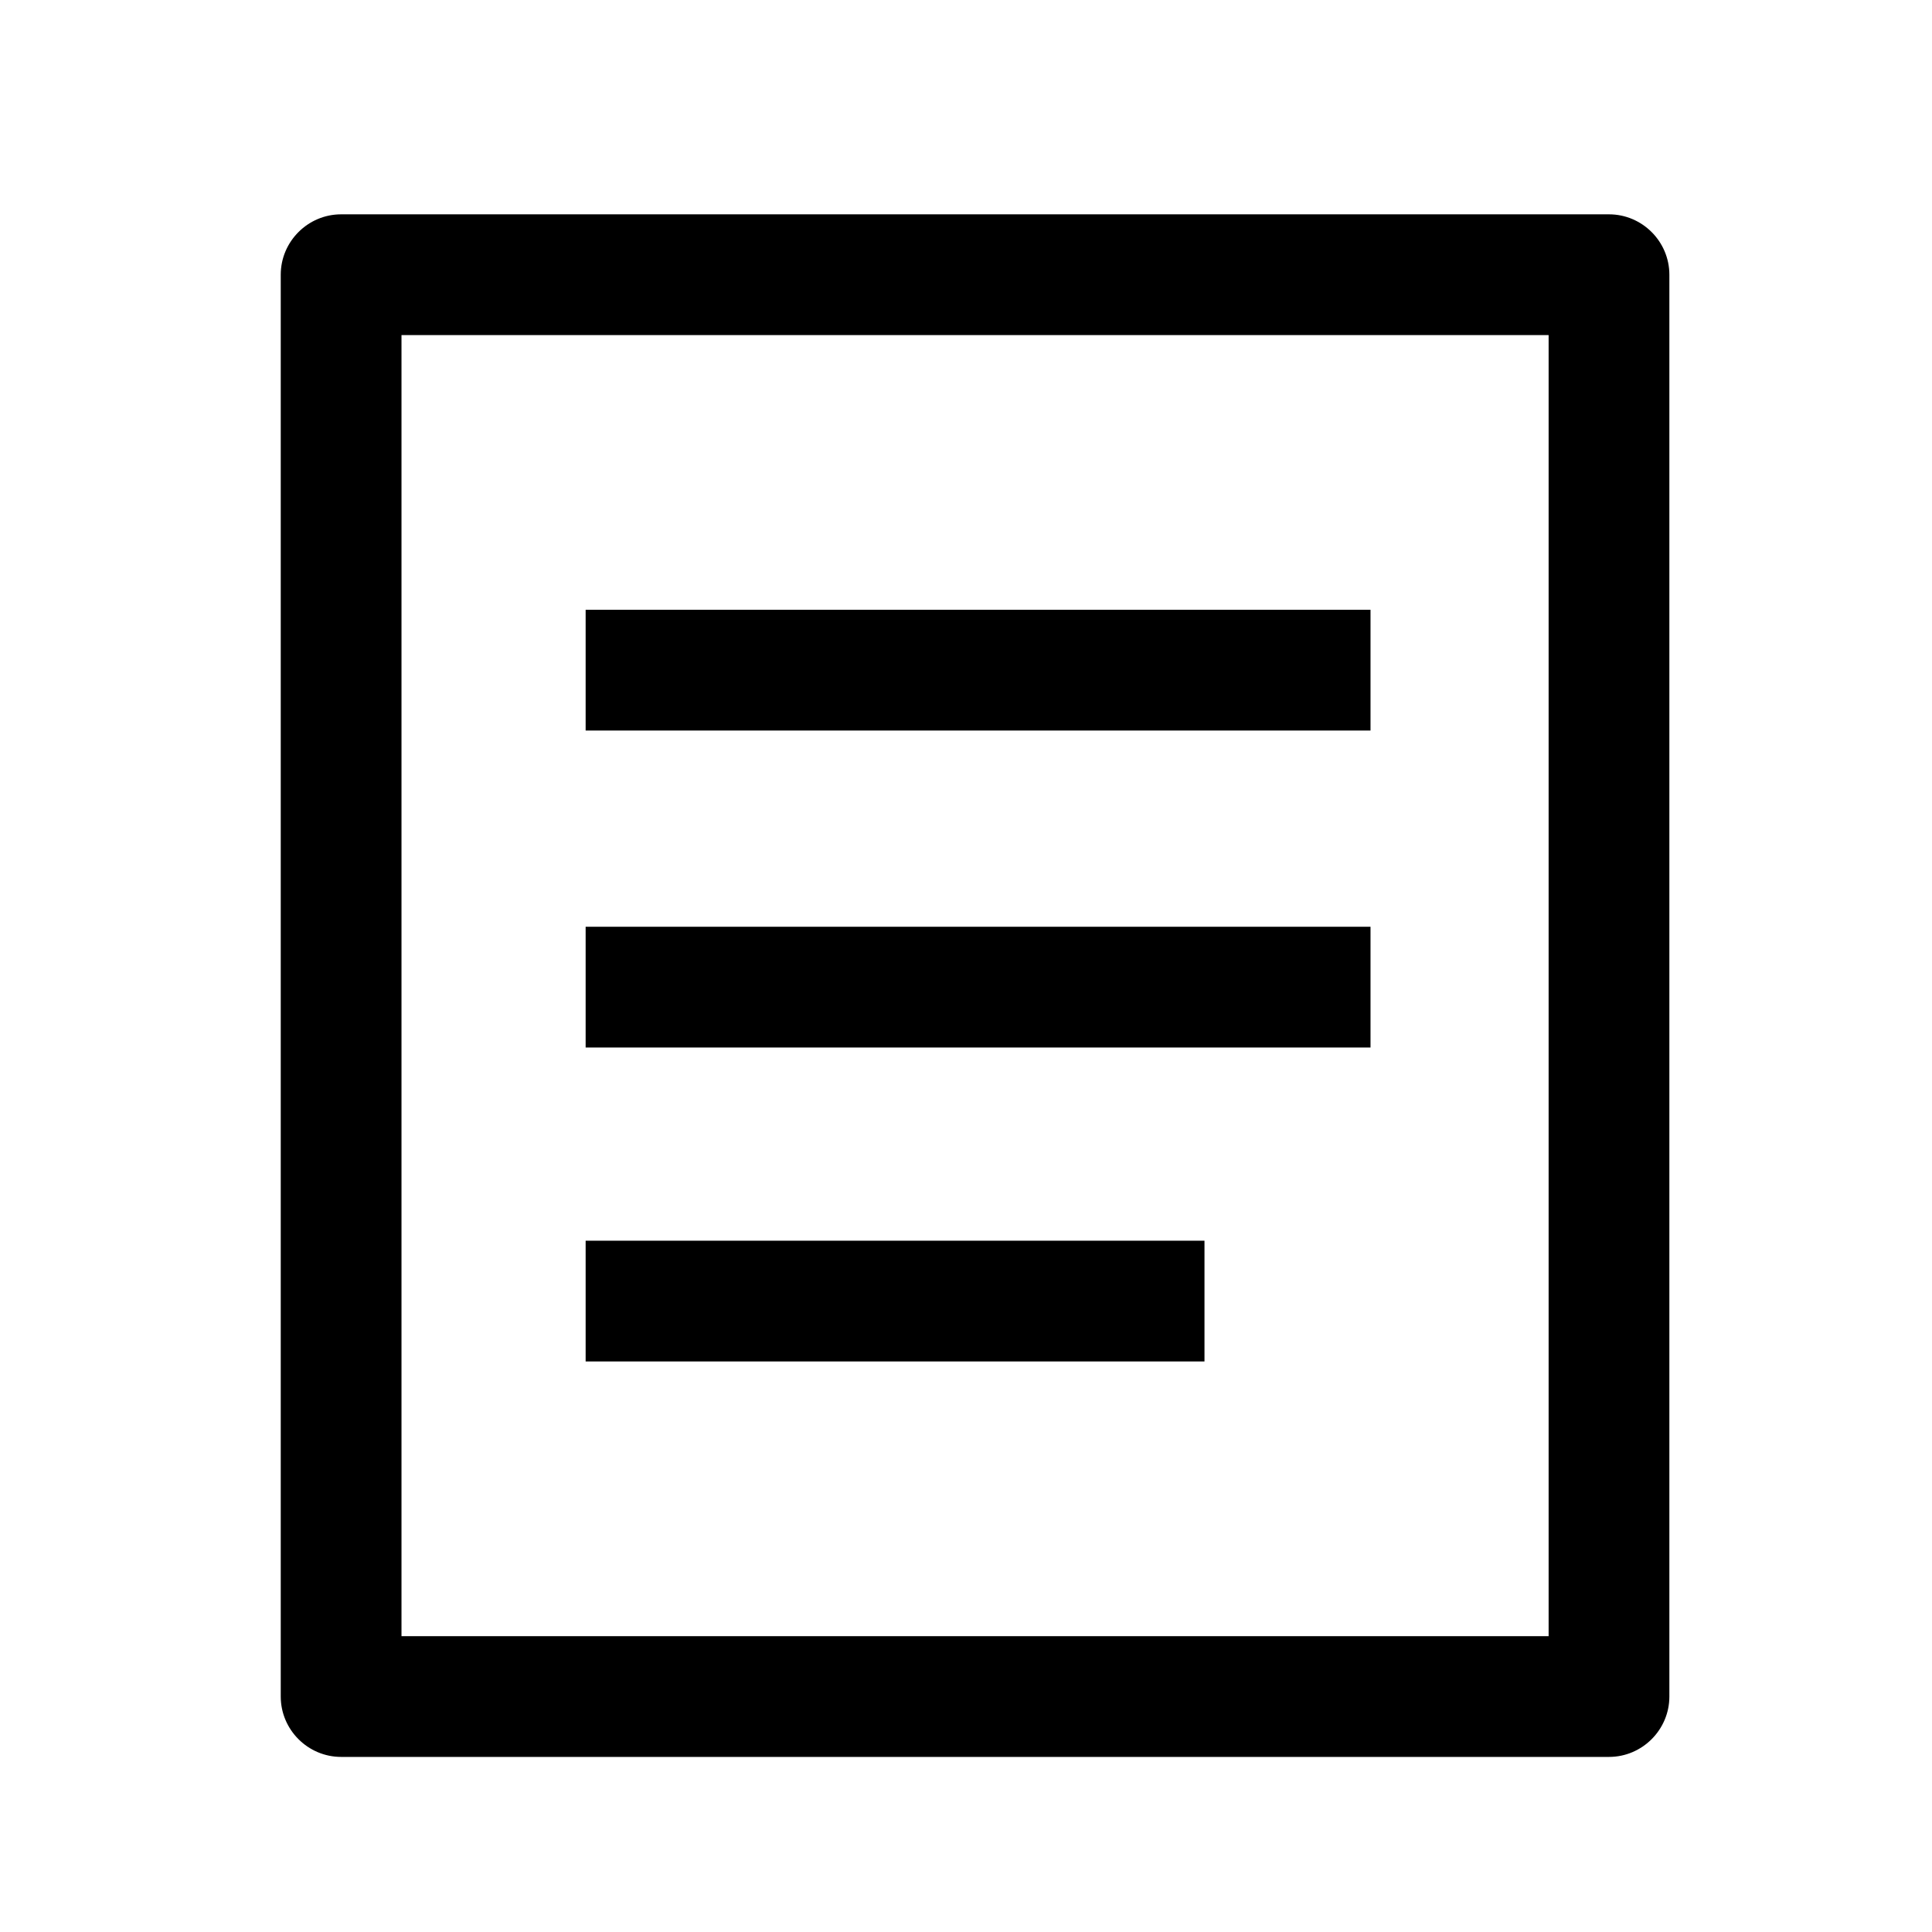
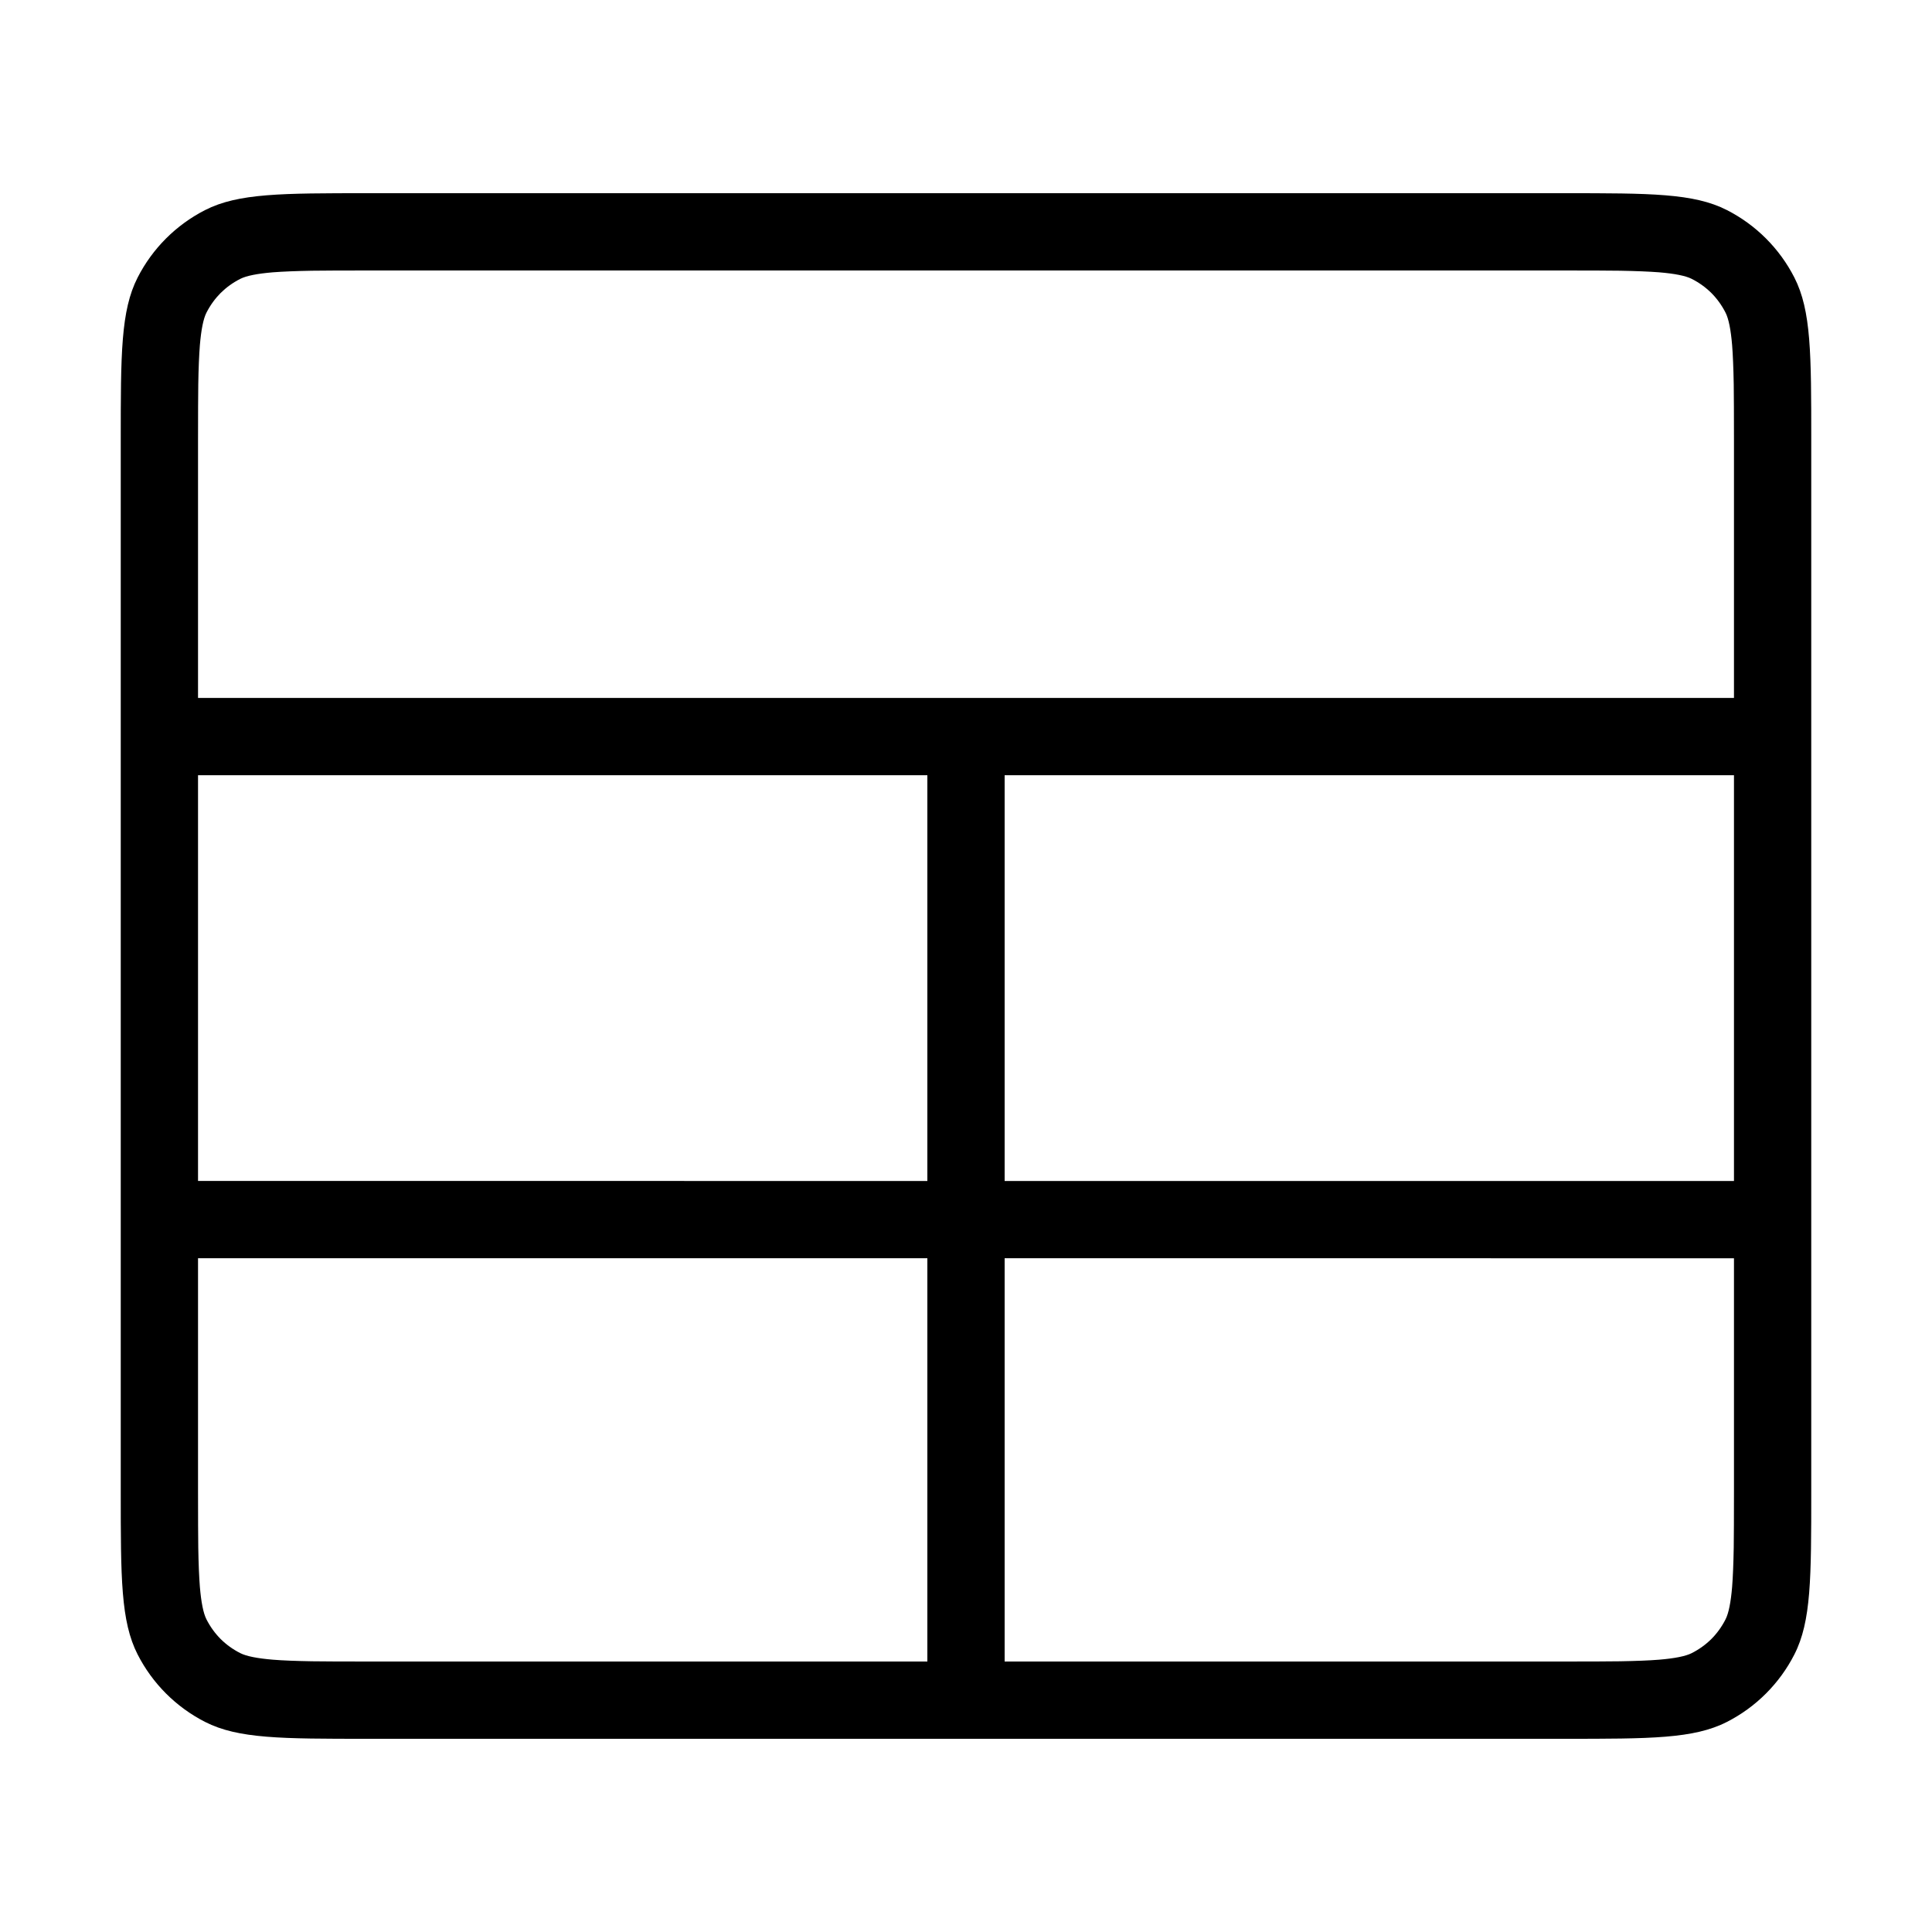
- <svg xmlns="http://www.w3.org/2000/svg" version="1.1" id="图层_1" x="0px" y="0px" viewBox="0 0 64 64" style="enable-background:new 0 0 64 64;" xml:space="preserve">
-   <style type="text/css">
- 	.st0{fill:currentcolor;}
-   </style>
-   <g>
-     <path class="st0" d="M53.3,7.1h-42c-1.1,0-2,0.9-2,2v47.1c0,1.1,0.9,2,2,2h42c1.1,0,2-0.9,2-2V9.1C55.3,8,54.4,7.1,53.3,7.1z    M51.3,54.2h-38V11.1h38V54.2z" />
-     <rect x="19.4" y="30.7" class="st0" width="26" height="4" />
-     <rect x="19.4" y="20.2" class="st0" width="26" height="4" />
-     <rect x="19.4" y="41.1" class="st0" width="20.5" height="4" />
-   </g>
+ <svg xmlns="http://www.w3.org/2000/svg" viewBox="0 0 40 40" width="40" height="40" fill="none">
+   <rect id="表格" width="40" height="40" x="0" y="0" fill="rgb(255,255,255)" fill-opacity="0" />
+   <path id="矢量 524" d="M32.38 4C34.172 4 35.068 4 35.753 4.349C36.355 4.656 36.844 5.145 37.151 5.747C37.5 6.432 37.5 7.328 37.5 9.12L37.5 30.88C37.5 32.672 37.5 33.568 37.151 34.253C36.844 34.855 36.355 35.344 35.753 35.651C35.068 36 34.172 36 32.38 36L7.62 36C5.828 36 4.932 36 4.247 35.651C3.645 35.344 3.156 34.855 2.849 34.253C2.5 33.568 2.5 32.672 2.5 30.88L2.5 9.12C2.5 7.328 2.5 6.432 2.849 5.747C3.156 5.145 3.645 4.656 4.247 4.349C4.932 4 5.828 4 7.62 4L32.38 4ZM32.38 5.6L7.62 5.6C7.068 5.6 6.681 5.602 6.458 5.605C6.124 5.611 5.854 5.622 5.649 5.638C5.325 5.665 5.1 5.71 4.974 5.774C4.819 5.853 4.684 5.951 4.567 6.067C4.451 6.184 4.353 6.319 4.274 6.474C4.21 6.6 4.165 6.825 4.138 7.149C4.122 7.354 4.11 7.624 4.105 7.958C4.102 8.181 4.1 8.568 4.1 9.12L4.1 14.45L35.9 14.45L35.9 9.12C35.9 8.569 35.898 8.181 35.895 7.958C35.889 7.624 35.878 7.354 35.862 7.149C35.835 6.825 35.79 6.6 35.726 6.474C35.647 6.319 35.549 6.184 35.433 6.067C35.316 5.951 35.181 5.853 35.026 5.774C34.9 5.71 34.675 5.665 34.351 5.638C34.146 5.622 33.876 5.611 33.542 5.605C33.319 5.602 32.932 5.6 32.38 5.6ZM20.8 16.05L20.8 24.451L35.9 24.451L35.9 16.05L20.8 16.05ZM19.2 16.05L19.2 24.451L4.1 24.45L4.1 16.05L19.2 16.05ZM19.2 26.05L4.1 26.05L4.1 30.88C4.1 31.432 4.102 31.819 4.105 32.042C4.11 32.376 4.122 32.646 4.138 32.852C4.165 33.175 4.21 33.4 4.274 33.526C4.353 33.681 4.451 33.816 4.567 33.933C4.684 34.049 4.819 34.147 4.974 34.226C5.1 34.29 5.325 34.335 5.649 34.362C5.854 34.379 6.124 34.389 6.458 34.395C6.681 34.398 7.068 34.4 7.62 34.4L19.2 34.4L19.2 26.05ZM20.8 34.4L32.38 34.4C32.932 34.4 33.319 34.398 33.542 34.395C33.876 34.389 34.146 34.379 34.351 34.362C34.675 34.335 34.9 34.29 35.026 34.226C35.181 34.147 35.316 34.049 35.433 33.933C35.549 33.816 35.647 33.681 35.726 33.526C35.79 33.4 35.835 33.175 35.862 32.852C35.878 32.646 35.889 32.376 35.895 32.042C35.898 31.819 35.9 31.431 35.9 30.88L35.9 26.051L20.8 26.05L20.8 34.4Z" fill="currentColor" fill-rule="evenodd" />
</svg>
